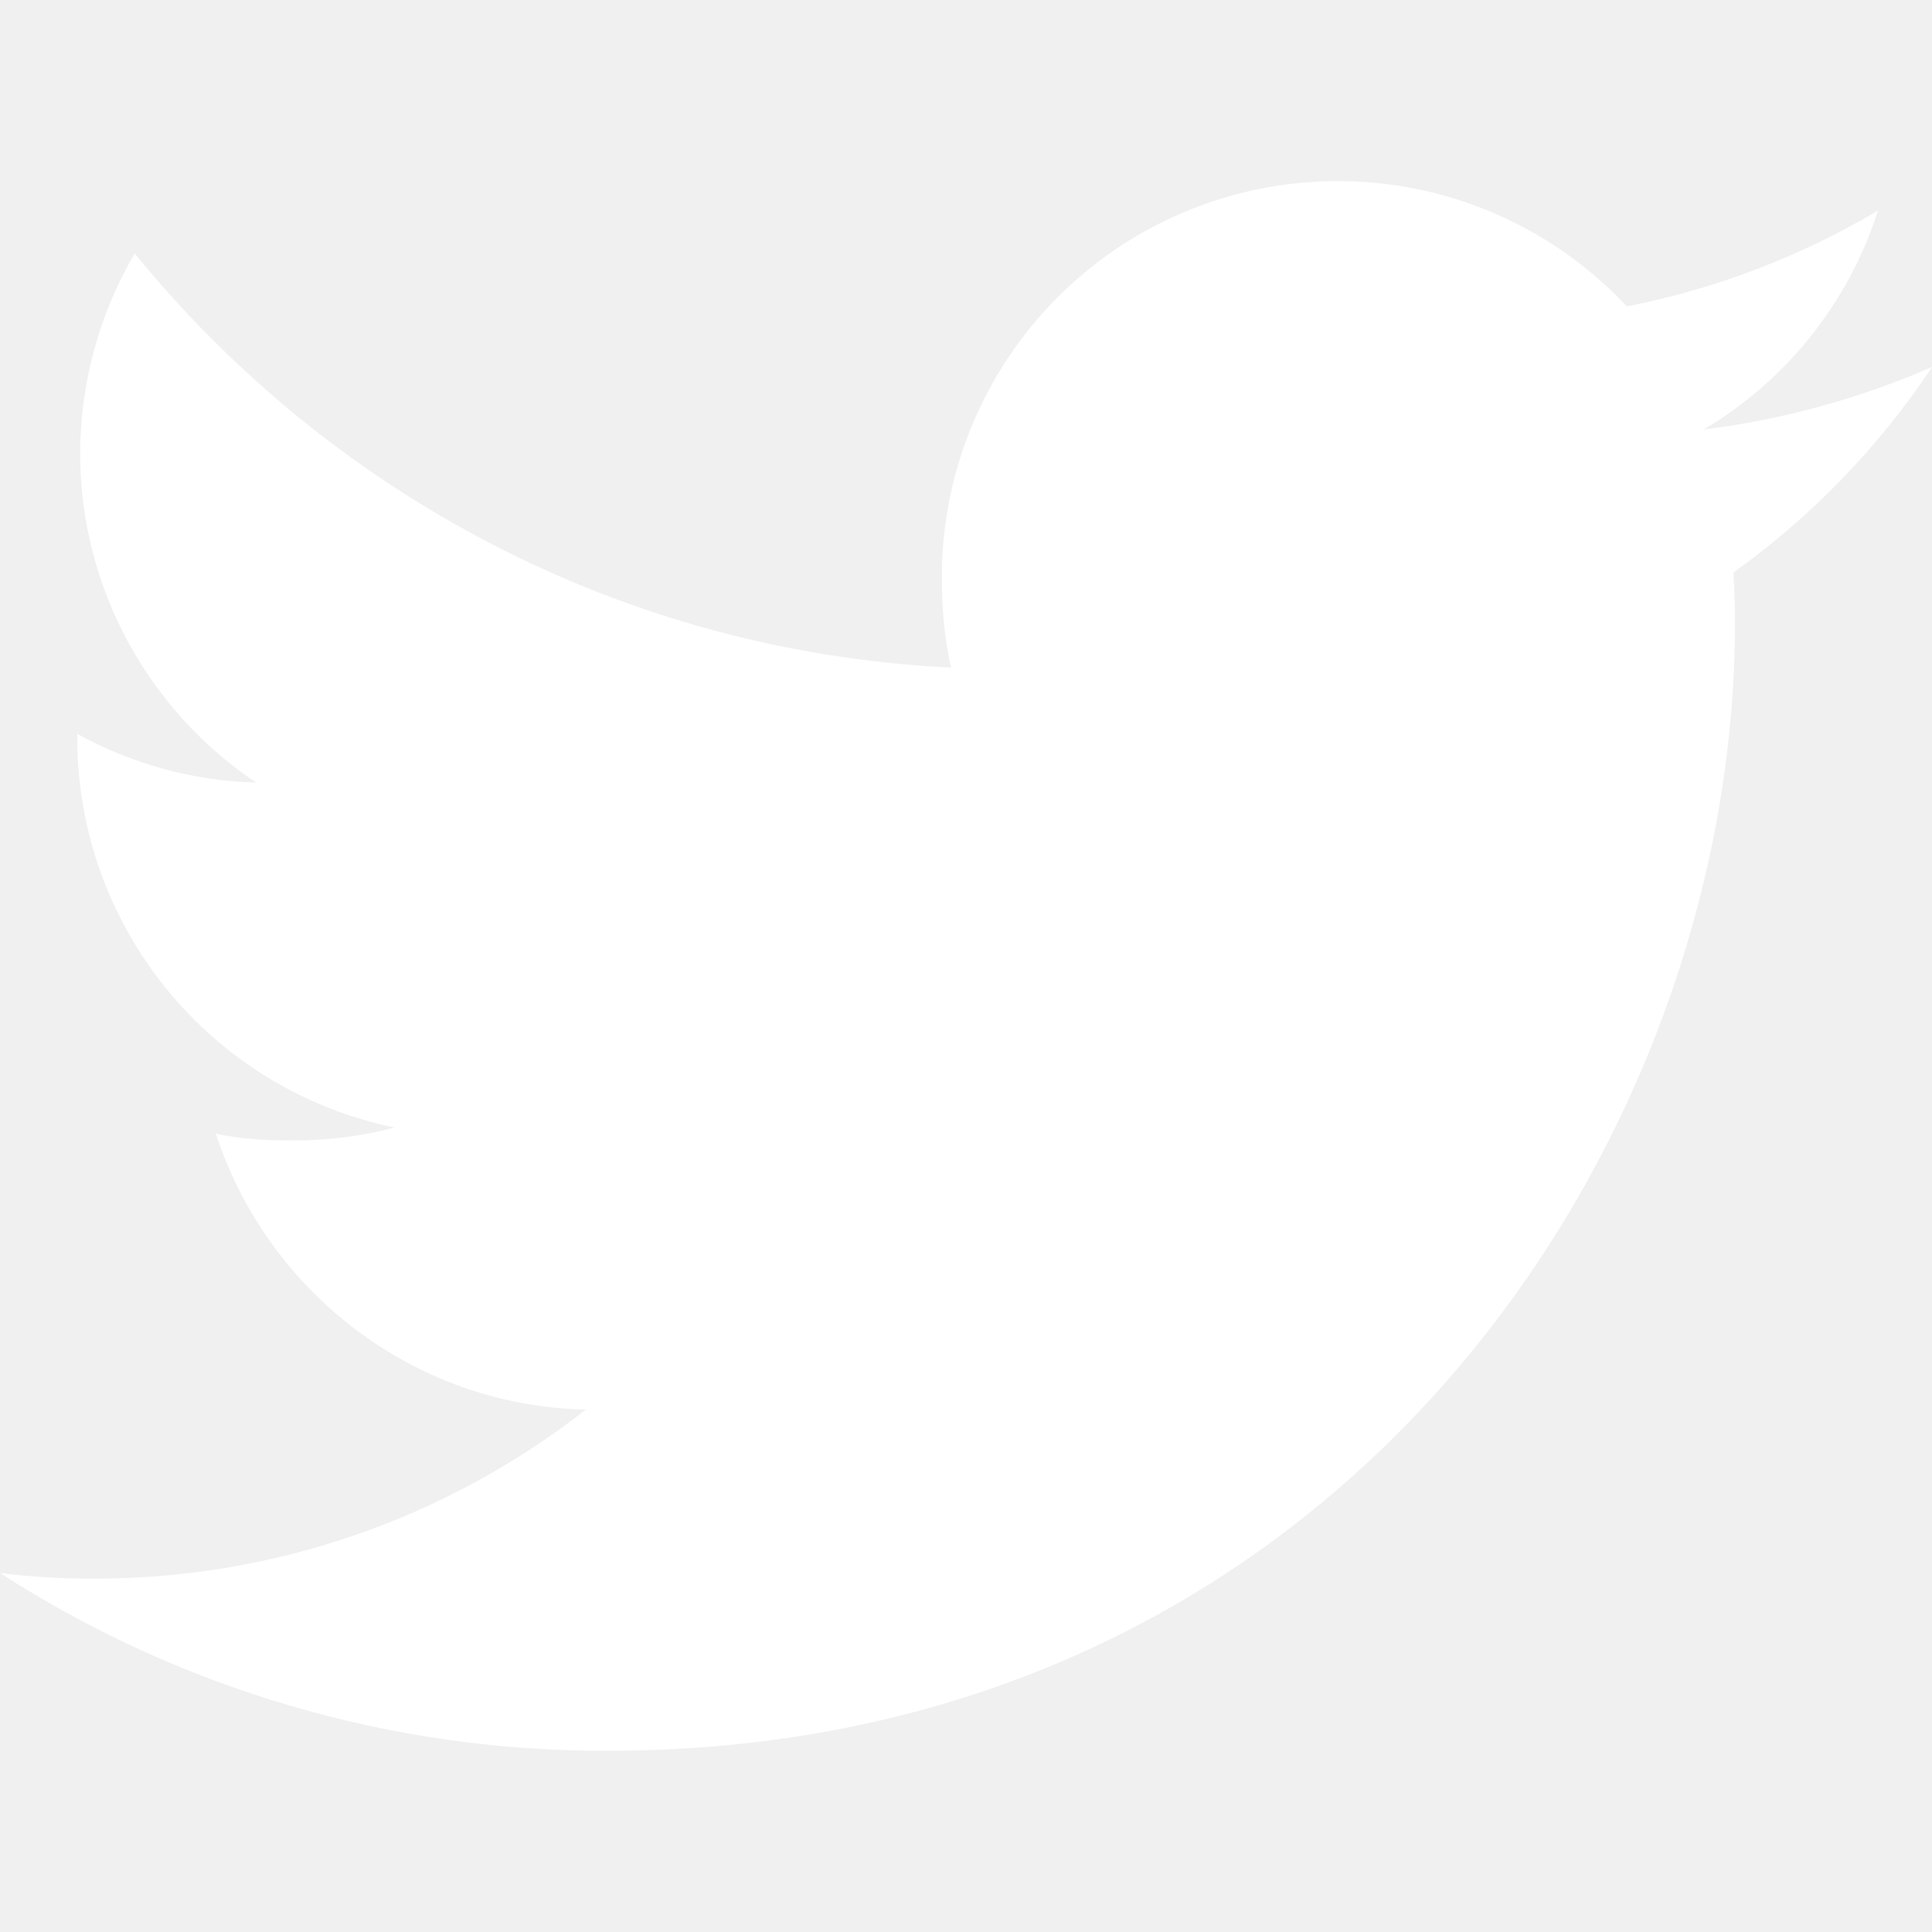
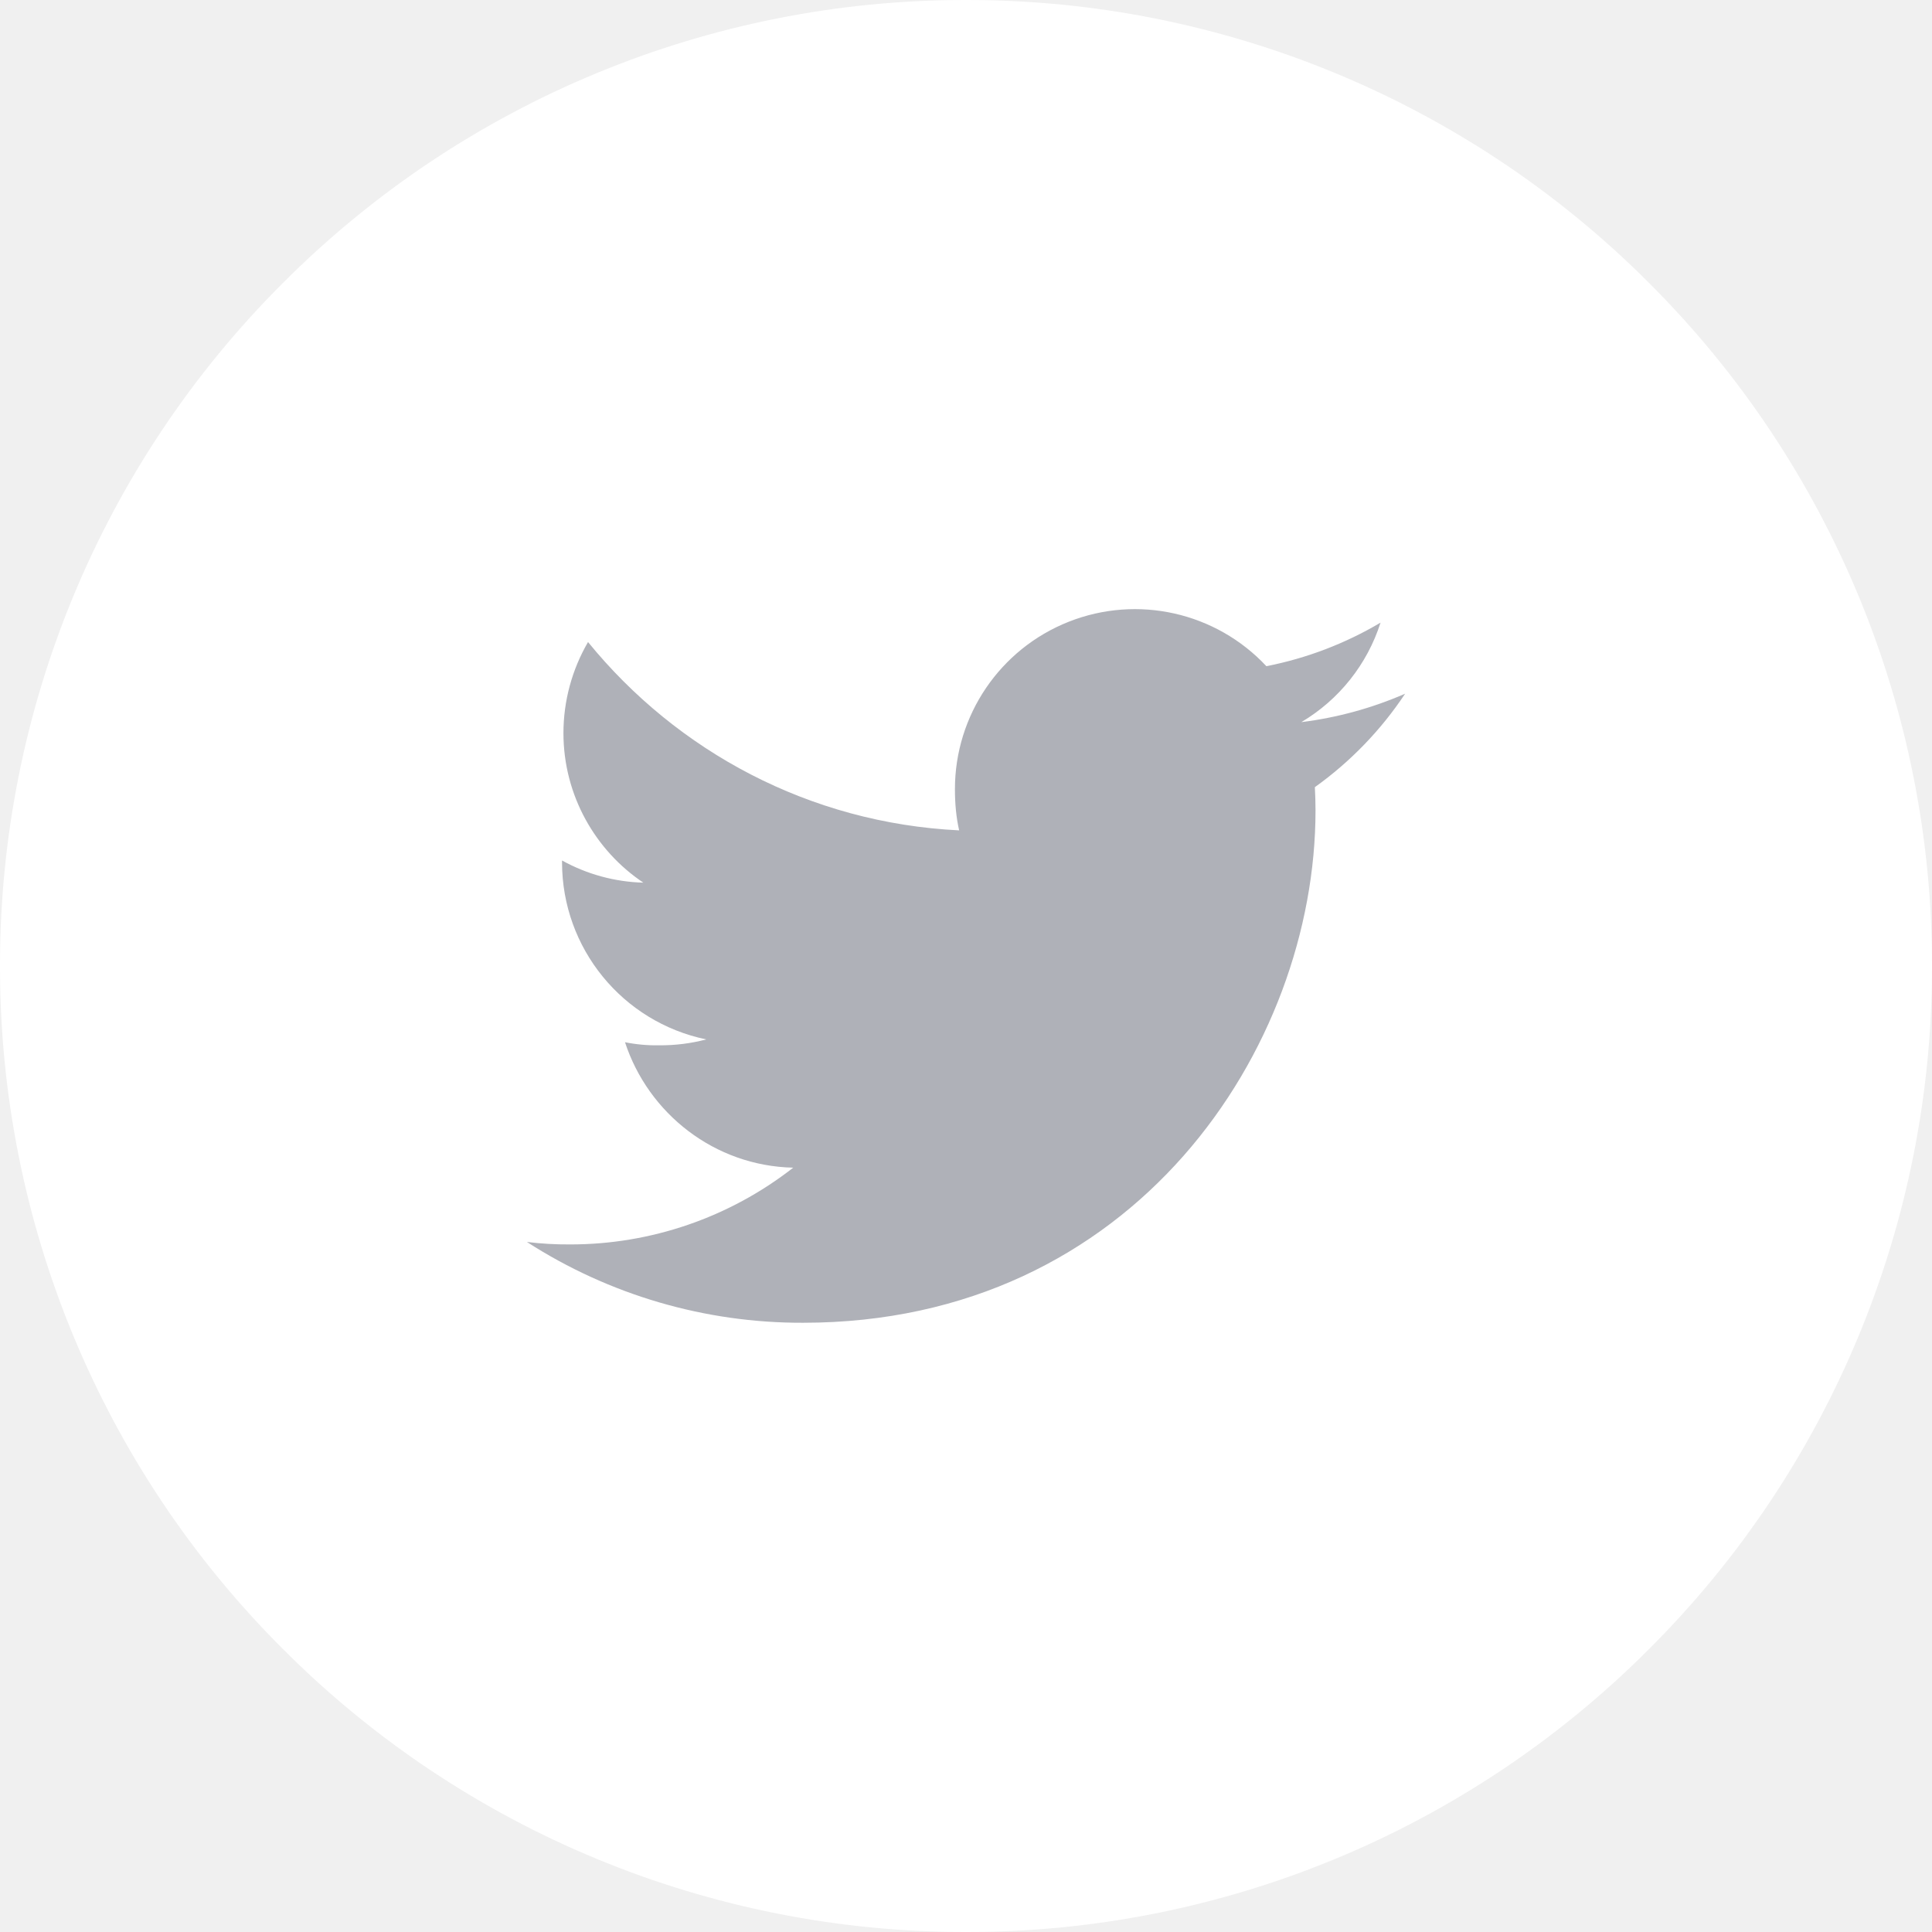
- <svg xmlns="http://www.w3.org/2000/svg" width="20" height="20" fill="none">
+ <svg xmlns="http://www.w3.org/2000/svg" fill="none">
+   <path d="M44 22a21.931 21.931 0 0 1-6.444 15.556A21.931 21.931 0 0 1 22 44a21.931 21.931 0 0 1-15.556-6.444A21.931 21.931 0 0 1 0 22 21.931 21.931 0 0 1 6.444 6.444 21.931 21.931 0 0 1 22 0a21.931 21.931 0 0 1 15.556 6.444A21.931 21.931 0 0 1 44 22Z" fill="#fff" />
  <g clip-path="url(#a)">
-     <path d="M20 3.799a8.549 8.549 0 0 1-2.363.647 4.077 4.077 0 0 0 1.804-2.266 8.192 8.192 0 0 1-2.6.992A4.099 4.099 0 0 0 9.75 5.976c0 .325.027.638.095.935-3.409-.166-6.425-1.8-8.451-4.288A4.128 4.128 0 0 0 .83 4.694c0 1.42.732 2.679 1.821 3.407A4.05 4.05 0 0 1 .8 7.597v.045a4.119 4.119 0 0 0 3.285 4.03 4.09 4.09 0 0 1-1.075.134c-.262 0-.527-.015-.776-.07.531 1.624 2.038 2.818 3.831 2.856a8.238 8.238 0 0 1-5.084 1.75A7.67 7.67 0 0 1 0 16.284a11.543 11.543 0 0 0 6.29 1.84c7.545 0 11.67-6.25 11.67-11.668 0-.18-.006-.356-.015-.53A8.179 8.179 0 0 0 20 3.8Z" fill="#fff" />
+     <path d="M32 15.799a8.55 8.55 0 0 1-2.363.647 4.076 4.076 0 0 0 1.804-2.266 8.191 8.191 0 0 1-2.6.992 4.099 4.099 0 0 0-7.093 2.804c0 .325.028.638.096.935-3.409-.166-6.425-1.8-8.452-4.289a4.128 4.128 0 0 0-.56 2.073c0 1.42.73 2.679 1.82 3.407a4.048 4.048 0 0 1-1.852-.505v.045a4.119 4.119 0 0 0 3.285 4.03 4.09 4.09 0 0 1-1.075.134 3.62 3.62 0 0 1-.776-.07c.531 1.624 2.039 2.818 3.831 2.857a8.238 8.238 0 0 1-5.084 1.748 7.67 7.67 0 0 1-.981-.056 11.543 11.543 0 0 0 6.29 1.84c7.545 0 11.67-6.25 11.67-11.668 0-.18-.006-.356-.015-.53A8.179 8.179 0 0 0 32 15.8Z" fill="#AFB1B8" />
  </g>
  <defs>
    <clipPath id="a">
-       <path fill="#fff" d="M0 0h20v20H0z" />
+       <path fill="#fff" transform="translate(12 12)" d="M0 0h20v20H0z" />
    </clipPath>
  </defs>
</svg>
